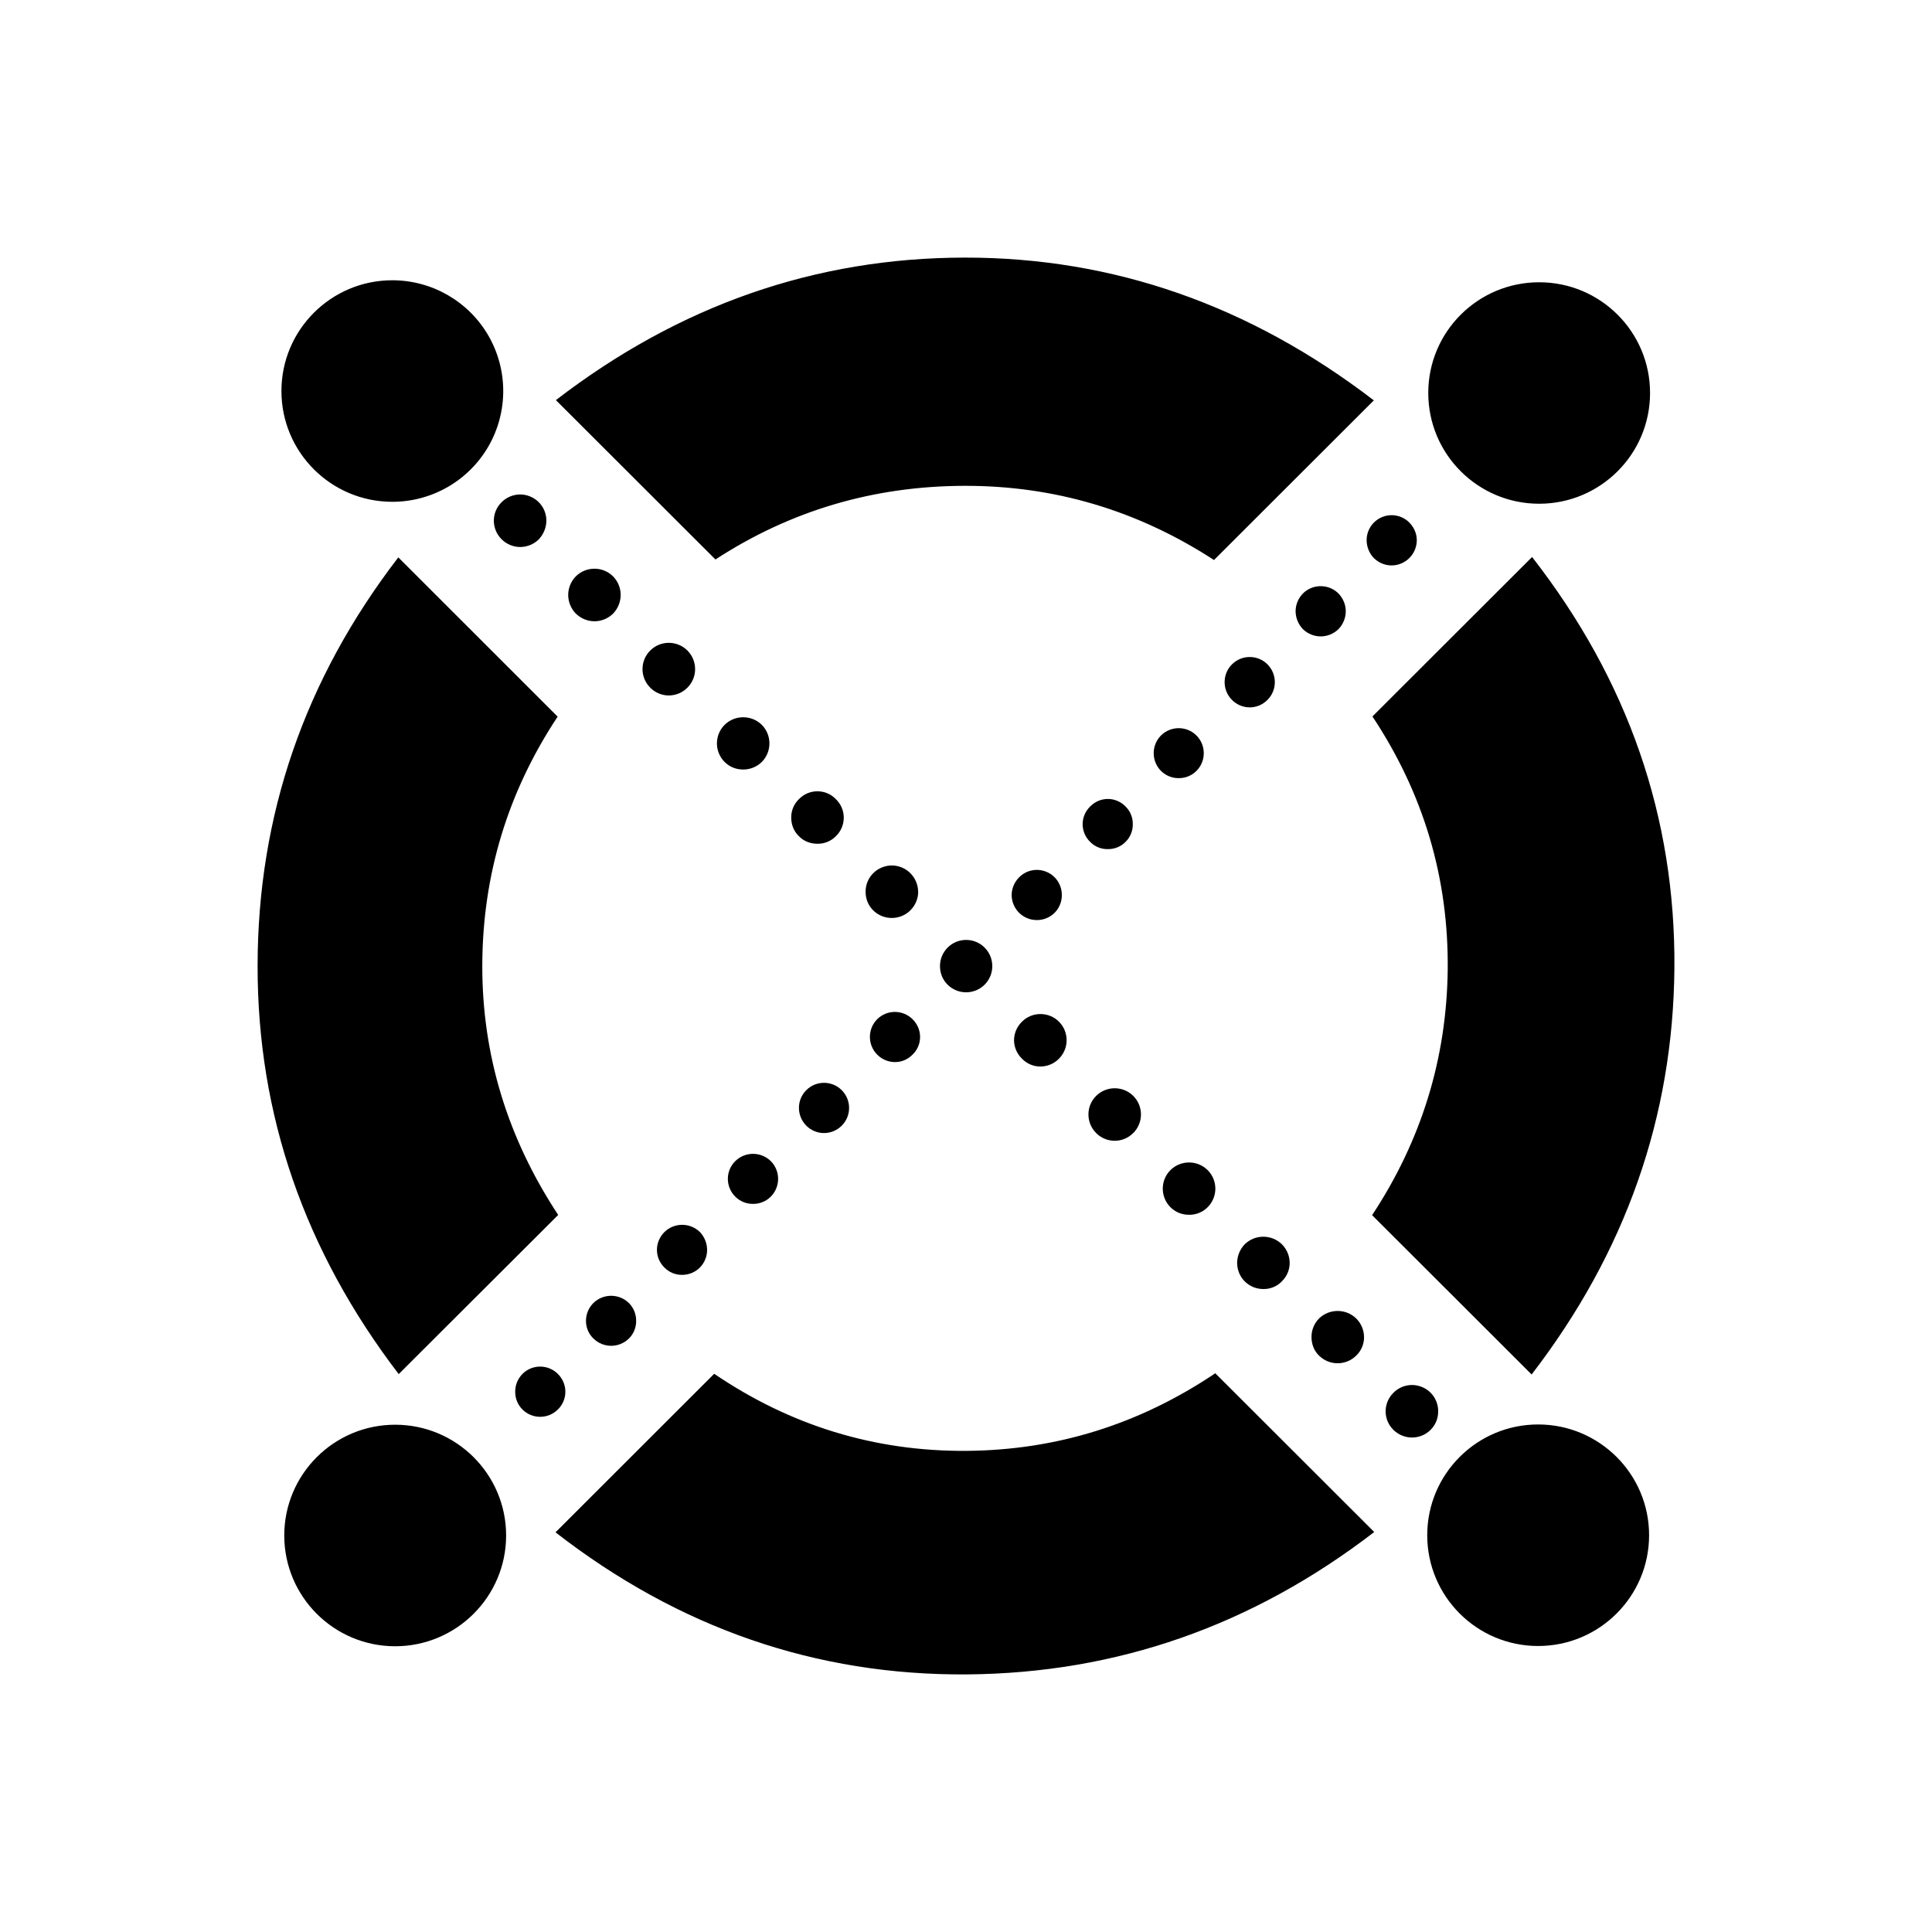
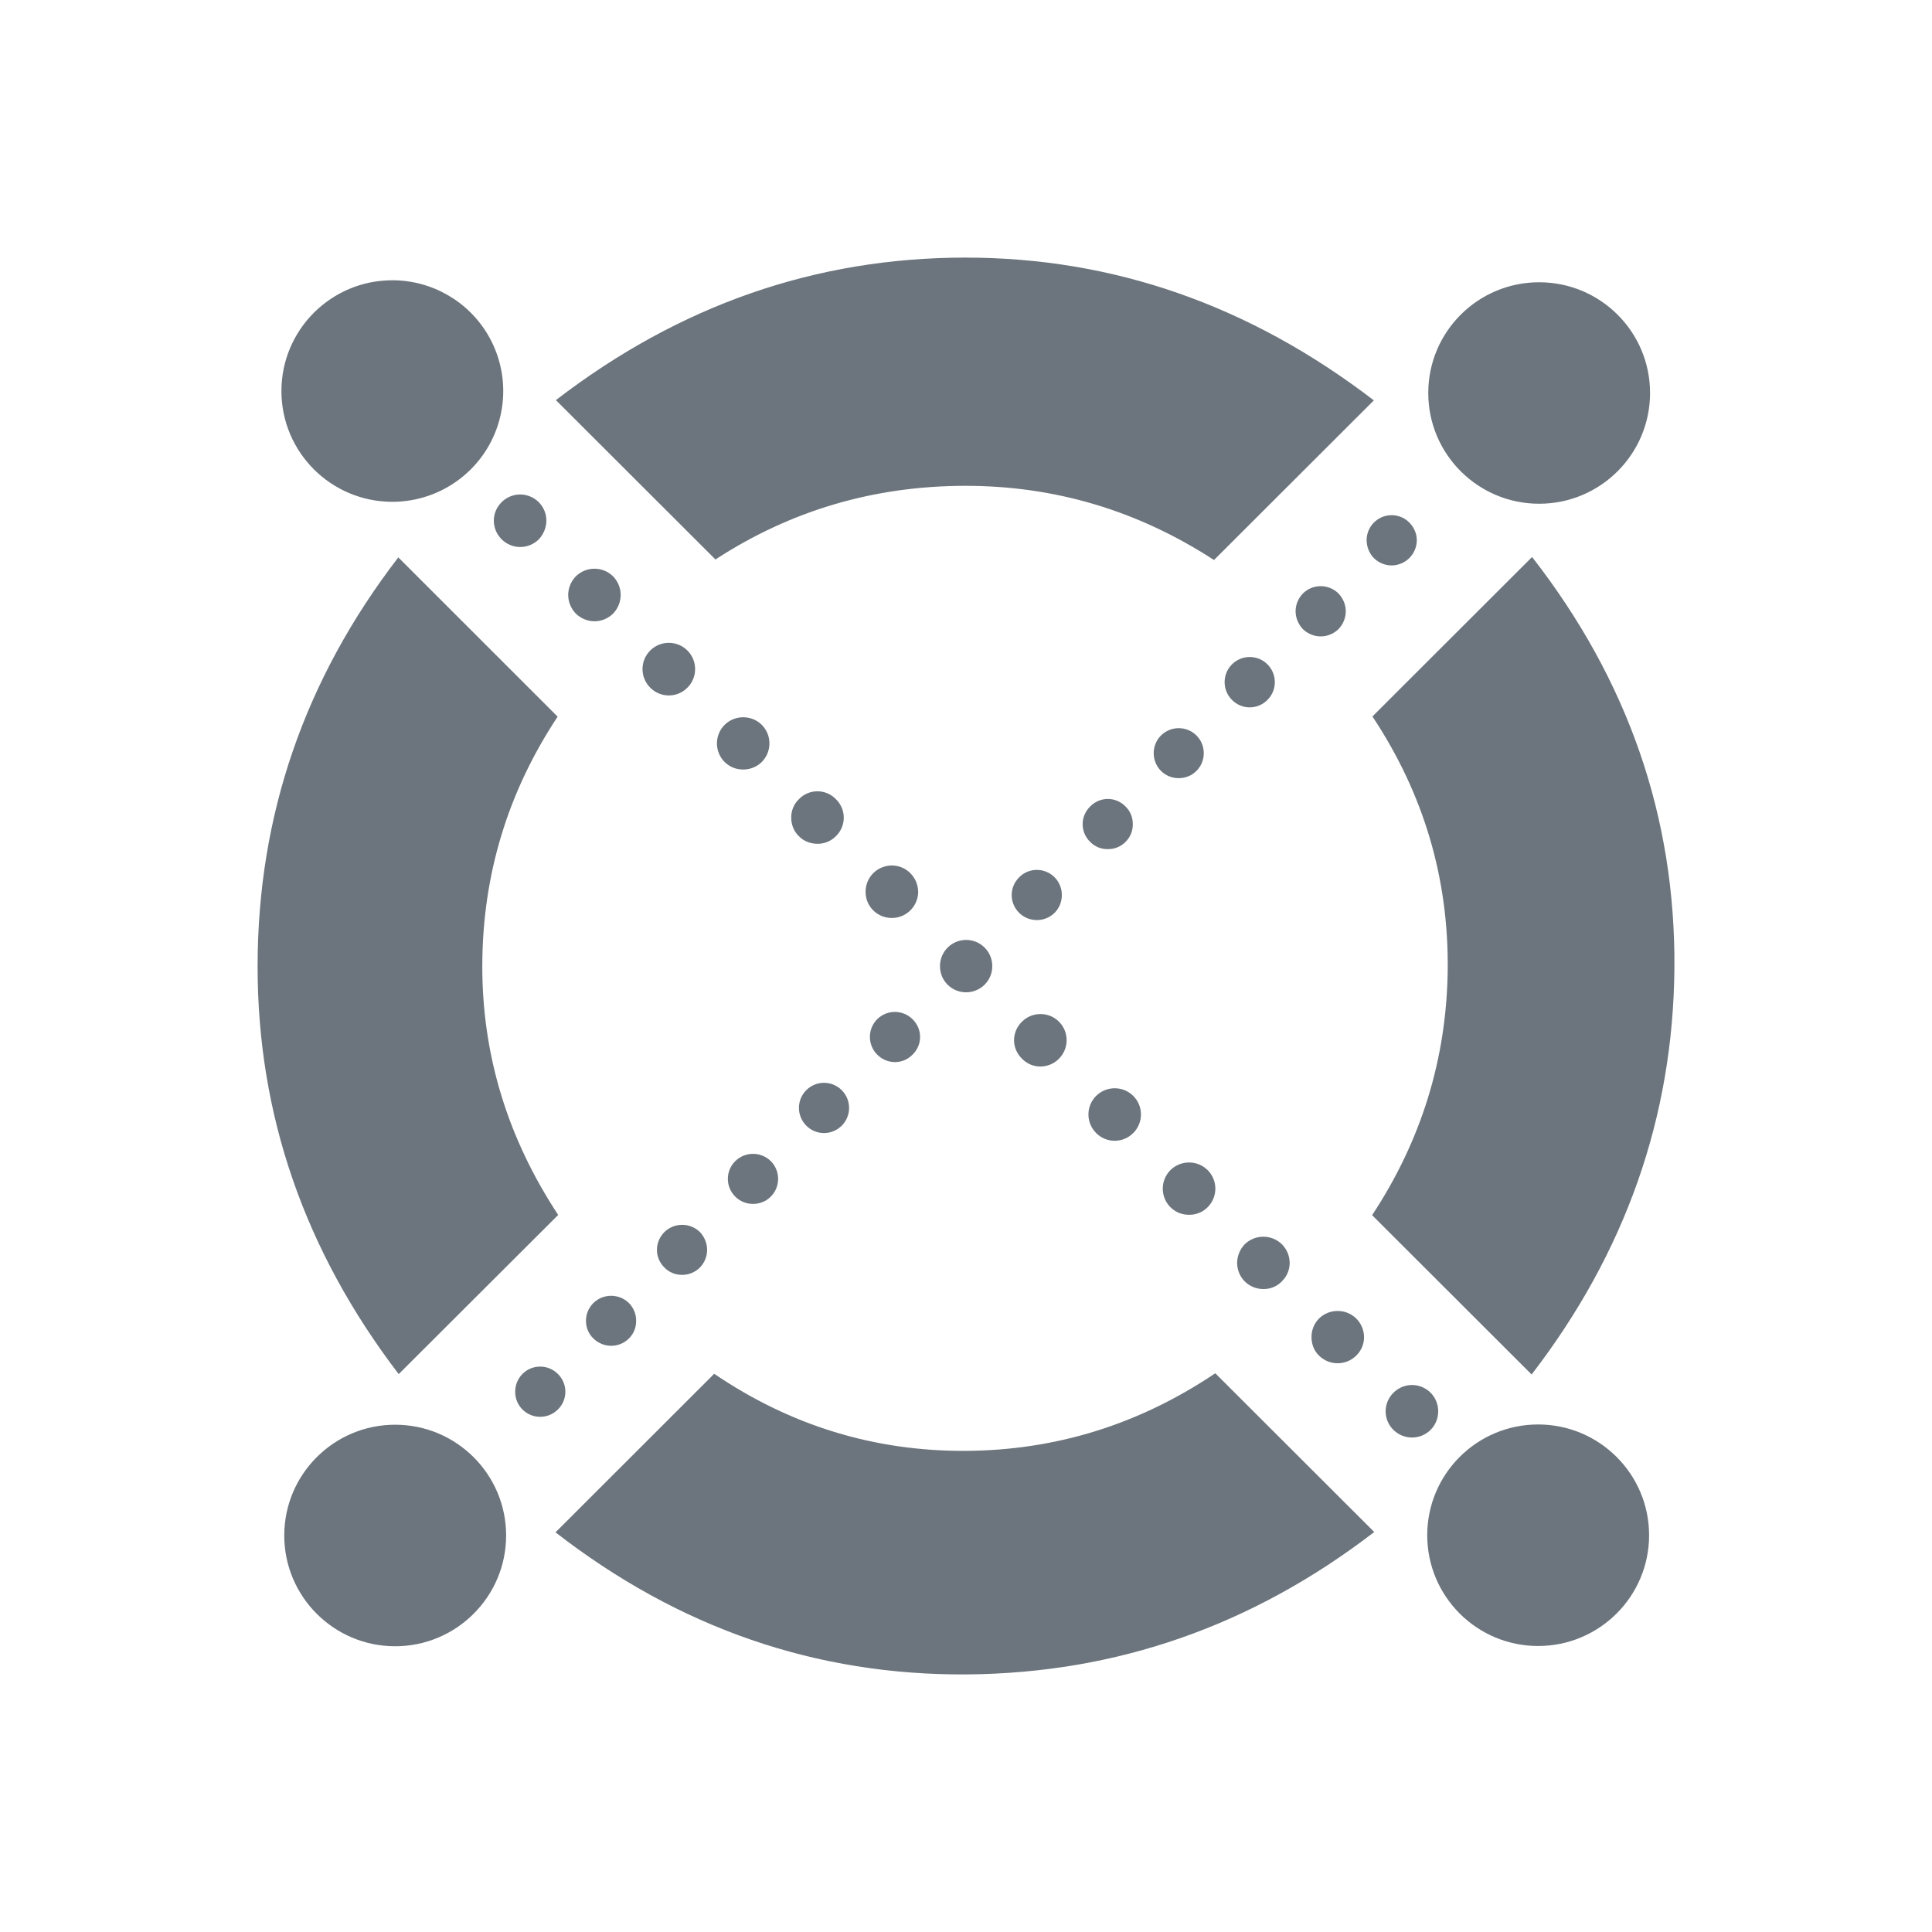
<svg xmlns="http://www.w3.org/2000/svg" width="30px" height="30px" viewBox="0 0 30 30" version="1.1">
-   <g id="placeholder" stroke="none" stroke-width="1" fill="none" fill-rule="evenodd">
-     <g id="elrond-symbol" transform="translate(4, 4)" fill="#000000">
+   <g stroke="none" stroke-width="1" fill="none" fill-rule="evenodd">
+     <g transform="translate(4, 4)" fill="#6c757d">
      <path d="M17.333,4.666 C17.262,4.592 17.222,4.493 17.221,4.39 C17.22,4.233 17.314,4.091 17.459,4.03 C17.604,3.969 17.772,4.002 17.883,4.113 C17.96,4.191 18,4.289 18,4.39 C17.998,4.604 17.825,4.778 17.61,4.78 C17.507,4.78 17.407,4.739 17.334,4.666 M16.231,5.769 C16.16,5.694 16.119,5.595 16.118,5.492 C16.118,5.391 16.157,5.294 16.231,5.216 C16.384,5.064 16.631,5.064 16.784,5.216 C16.858,5.294 16.897,5.392 16.897,5.492 C16.897,5.59 16.859,5.691 16.784,5.769 C16.71,5.841 16.611,5.882 16.508,5.882 C16.405,5.882 16.305,5.841 16.231,5.769 M15.129,6.867 C14.978,6.715 14.978,6.468 15.13,6.316 C15.282,6.164 15.529,6.164 15.681,6.316 C15.833,6.468 15.834,6.715 15.682,6.867 C15.609,6.942 15.51,6.984 15.406,6.984 C15.302,6.984 15.202,6.942 15.129,6.867 M14.027,7.97 C13.877,7.817 13.877,7.573 14.027,7.421 C14.18,7.269 14.426,7.269 14.579,7.421 C14.73,7.573 14.73,7.818 14.579,7.97 C14.507,8.043 14.407,8.084 14.303,8.083 C14.2,8.084 14.1,8.043 14.027,7.97 M12.928,9.073 C12.854,9.001 12.811,8.902 12.811,8.798 C12.811,8.694 12.854,8.595 12.928,8.523 C13,8.449 13.099,8.406 13.203,8.406 C13.306,8.406 13.406,8.449 13.477,8.523 C13.551,8.595 13.591,8.693 13.59,8.796 C13.592,8.9 13.552,9 13.477,9.073 C13.405,9.147 13.304,9.187 13.201,9.185 C13.098,9.187 12.999,9.146 12.928,9.073 M11.709,9.898 C11.709,9.801 11.748,9.699 11.826,9.622 C11.937,9.51 12.104,9.477 12.25,9.538 C12.395,9.598 12.489,9.741 12.488,9.898 C12.489,10.002 12.448,10.102 12.375,10.175 C12.263,10.285 12.095,10.317 11.95,10.257 C11.805,10.197 11.71,10.056 11.709,9.898 L11.709,9.898 Z M10.724,11.277 C10.65,11.204 10.609,11.104 10.61,11.001 C10.61,10.787 10.784,10.613 10.998,10.613 C11.212,10.613 11.385,10.787 11.385,11.001 C11.387,11.104 11.346,11.204 11.273,11.277 C11.121,11.428 10.876,11.428 10.724,11.277 M9.621,12.376 C9.47,12.224 9.47,11.978 9.621,11.826 C9.694,11.754 9.792,11.713 9.895,11.713 C9.998,11.713 10.097,11.754 10.17,11.826 C10.248,11.904 10.287,12.001 10.287,12.103 C10.287,12.206 10.245,12.304 10.17,12.376 C10.099,12.45 10.001,12.492 9.898,12.492 C9.793,12.492 9.694,12.45 9.621,12.376 M8.519,13.478 C8.368,13.325 8.368,13.079 8.52,12.928 C8.672,12.776 8.918,12.776 9.07,12.928 C9.222,13.079 9.223,13.325 9.072,13.478 C8.999,13.552 8.899,13.594 8.795,13.594 C8.691,13.594 8.591,13.552 8.519,13.478 M7.416,14.58 C7.343,14.507 7.302,14.408 7.302,14.305 C7.302,14.202 7.343,14.104 7.416,14.031 C7.569,13.879 7.817,13.879 7.97,14.031 C8.12,14.183 8.12,14.428 7.97,14.58 C7.897,14.654 7.797,14.695 7.693,14.694 C7.589,14.695 7.489,14.654 7.416,14.58 M6.318,15.683 C6.243,15.61 6.2,15.51 6.201,15.406 C6.201,15.309 6.24,15.208 6.318,15.13 C6.471,14.982 6.714,14.982 6.867,15.13 C6.938,15.204 6.979,15.303 6.98,15.406 C6.981,15.509 6.94,15.609 6.867,15.683 C6.794,15.756 6.694,15.797 6.59,15.796 C6.488,15.797 6.389,15.756 6.318,15.683 M5.215,16.785 C5.14,16.713 5.098,16.613 5.099,16.508 C5.099,16.411 5.137,16.31 5.215,16.232 C5.368,16.084 5.611,16.084 5.764,16.232 C5.838,16.305 5.879,16.405 5.878,16.508 C5.88,16.612 5.839,16.713 5.765,16.785 C5.612,16.935 5.368,16.935 5.216,16.785 M4.113,17.887 C4.04,17.814 3.999,17.715 4,17.611 C3.999,17.454 4.093,17.311 4.238,17.25 C4.384,17.19 4.551,17.223 4.662,17.334 C4.737,17.407 4.779,17.507 4.779,17.611 C4.779,17.715 4.737,17.815 4.662,17.887 C4.51,18.038 4.265,18.038 4.113,17.887" id="Shape" />
      <path d="M4.366,4.375 C4.44,4.297 4.483,4.194 4.484,4.086 C4.485,3.922 4.386,3.773 4.234,3.71 C4.082,3.646 3.907,3.681 3.79,3.797 C3.712,3.873 3.668,3.977 3.668,4.086 C3.67,4.311 3.852,4.492 4.076,4.494 C4.182,4.494 4.288,4.453 4.366,4.375 M5.52,5.528 C5.595,5.45 5.637,5.347 5.638,5.239 C5.638,5.131 5.596,5.028 5.52,4.95 C5.36,4.791 5.102,4.791 4.941,4.95 C4.866,5.027 4.823,5.131 4.823,5.239 C4.823,5.341 4.863,5.447 4.941,5.528 C5.023,5.606 5.125,5.647 5.231,5.647 C5.336,5.647 5.439,5.607 5.52,5.528 M6.675,6.677 C6.834,6.518 6.833,6.26 6.674,6.101 C6.514,5.942 6.256,5.942 6.097,6.101 C5.937,6.26 5.937,6.518 6.096,6.677 C6.172,6.755 6.276,6.799 6.385,6.799 C6.494,6.799 6.599,6.755 6.675,6.677 M7.83,7.831 C7.987,7.671 7.987,7.416 7.83,7.256 C7.669,7.098 7.411,7.098 7.251,7.256 C7.093,7.415 7.093,7.672 7.251,7.831 C7.332,7.912 7.434,7.949 7.54,7.949 C7.648,7.95 7.753,7.907 7.83,7.831 M8.98,8.984 C9.058,8.909 9.102,8.805 9.102,8.697 C9.102,8.588 9.058,8.485 8.98,8.41 C8.905,8.331 8.801,8.287 8.693,8.287 C8.584,8.287 8.48,8.331 8.405,8.41 C8.328,8.484 8.285,8.587 8.286,8.695 C8.286,8.8 8.323,8.906 8.405,8.984 C8.483,9.066 8.589,9.102 8.695,9.102 C8.802,9.103 8.905,9.061 8.98,8.984 M10.257,9.848 C10.256,9.739 10.212,9.635 10.135,9.558 C10.019,9.442 9.843,9.407 9.691,9.471 C9.539,9.534 9.44,9.683 9.441,9.848 C9.441,9.954 9.478,10.055 9.56,10.137 C9.677,10.252 9.852,10.286 10.005,10.223 C10.157,10.16 10.256,10.012 10.258,9.848 L10.257,9.848 Z M11.289,11.29 C11.366,11.213 11.409,11.109 11.408,11.001 C11.408,10.777 11.226,10.595 11.002,10.595 C10.778,10.595 10.596,10.777 10.596,11.001 C10.596,11.106 10.633,11.209 10.714,11.29 C10.873,11.448 11.13,11.448 11.289,11.29 M12.444,12.439 C12.602,12.28 12.602,12.024 12.444,11.865 C12.368,11.788 12.264,11.746 12.156,11.746 C12.048,11.746 11.945,11.788 11.869,11.865 C11.791,11.94 11.746,12.045 11.746,12.153 C11.746,12.255 11.788,12.361 11.869,12.439 C11.944,12.517 12.047,12.561 12.154,12.561 C12.263,12.561 12.368,12.517 12.444,12.439 M13.599,13.592 C13.757,13.432 13.756,13.175 13.597,13.017 C13.438,12.859 13.18,12.859 13.021,13.017 C12.862,13.175 12.861,13.432 13.019,13.592 C13.095,13.67 13.2,13.714 13.309,13.714 C13.418,13.714 13.522,13.67 13.598,13.592 M14.753,14.745 C14.829,14.668 14.872,14.565 14.872,14.457 C14.872,14.35 14.829,14.246 14.753,14.17 C14.593,14.011 14.334,14.011 14.174,14.17 C14.016,14.329 14.016,14.586 14.174,14.745 C14.256,14.827 14.358,14.863 14.464,14.863 C14.572,14.865 14.677,14.822 14.753,14.745 M15.903,15.898 C15.982,15.822 16.027,15.718 16.026,15.608 C16.025,15.5 15.981,15.396 15.904,15.32 C15.744,15.165 15.489,15.165 15.329,15.32 C15.254,15.397 15.212,15.501 15.21,15.608 C15.21,15.715 15.251,15.821 15.329,15.898 C15.411,15.979 15.513,16.016 15.618,16.016 C15.726,16.018 15.829,15.975 15.904,15.898 M17.058,17.051 C17.137,16.976 17.182,16.871 17.181,16.762 C17.18,16.653 17.136,16.549 17.058,16.472 C16.898,16.318 16.644,16.318 16.483,16.472 C16.407,16.549 16.364,16.653 16.365,16.762 C16.365,16.868 16.402,16.974 16.483,17.051 C16.643,17.208 16.899,17.208 17.058,17.051 M18.213,18.204 C18.29,18.128 18.333,18.024 18.332,17.915 C18.333,17.75 18.235,17.601 18.082,17.538 C17.93,17.474 17.755,17.509 17.638,17.626 C17.56,17.702 17.516,17.806 17.516,17.915 C17.516,18.024 17.56,18.128 17.638,18.204 C17.798,18.361 18.054,18.361 18.213,18.204 M7.11,4.688 L4.632,2.213 C6.547,0.74 8.663,0.002 10.981,5.310178e-06 C13.286,-0.002 15.404,0.738 17.333,2.217 L14.851,4.696 C13.666,3.926 12.375,3.541 10.978,3.544 C9.563,3.547 8.275,3.929 7.11,4.687 L7.11,4.688 Z M4.668,14.865 L2.191,17.337 C0.729,15.423 -0.003,13.31 8.38920054e-06,10.996 C0.002,8.661 0.73,6.547 2.185,4.655 L4.659,7.128 C3.883,8.3 3.492,9.589 3.489,10.995 C3.487,12.382 3.881,13.672 4.668,14.866 L4.668,14.865 Z M14.871,17.324 L17.339,19.789 C15.448,21.244 13.341,21.981 11.019,22 C8.674,22.018 6.543,21.282 4.626,19.794 L7.09,17.332 C8.277,18.138 9.582,18.538 11.004,18.529 C12.405,18.519 13.693,18.116 14.871,17.324 L14.871,17.324 Z M17.311,7.125 L19.79,4.649 C21.281,6.563 22.018,8.691 22,11.033 C21.981,13.343 21.242,15.446 19.783,17.343 L17.306,14.869 C18.071,13.709 18.462,12.441 18.48,11.064 C18.496,9.636 18.106,8.323 17.311,7.125 L17.311,7.125 Z M19.884,18.119 C20.835,18.119 21.607,18.889 21.607,19.839 C21.607,20.789 20.835,21.559 19.884,21.559 C18.933,21.559 18.162,20.789 18.162,19.839 C18.162,18.889 18.933,18.119 19.884,18.119 M2.136,18.123 C3.087,18.123 3.859,18.893 3.859,19.843 C3.859,20.792 3.087,21.563 2.136,21.563 C1.185,21.563 0.414,20.792 0.414,19.843 C0.414,18.893 1.185,18.123 2.136,18.123 M19.9,0.383 C20.851,0.383 21.622,1.152 21.622,2.102 C21.622,3.052 20.851,3.822 19.9,3.822 C18.949,3.822 18.178,3.052 18.178,2.102 C18.178,1.152 18.949,0.383 19.9,0.383 M2.092,0.352 C2.708,0.352 3.276,0.68 3.584,1.212 C3.891,1.744 3.891,2.4 3.584,2.932 C3.276,3.464 2.708,3.792 2.092,3.792 C1.141,3.792 0.37,3.022 0.37,2.072 C0.37,1.122 1.141,0.352 2.092,0.352" id="Shape" />
    </g>
  </g>
</svg>
